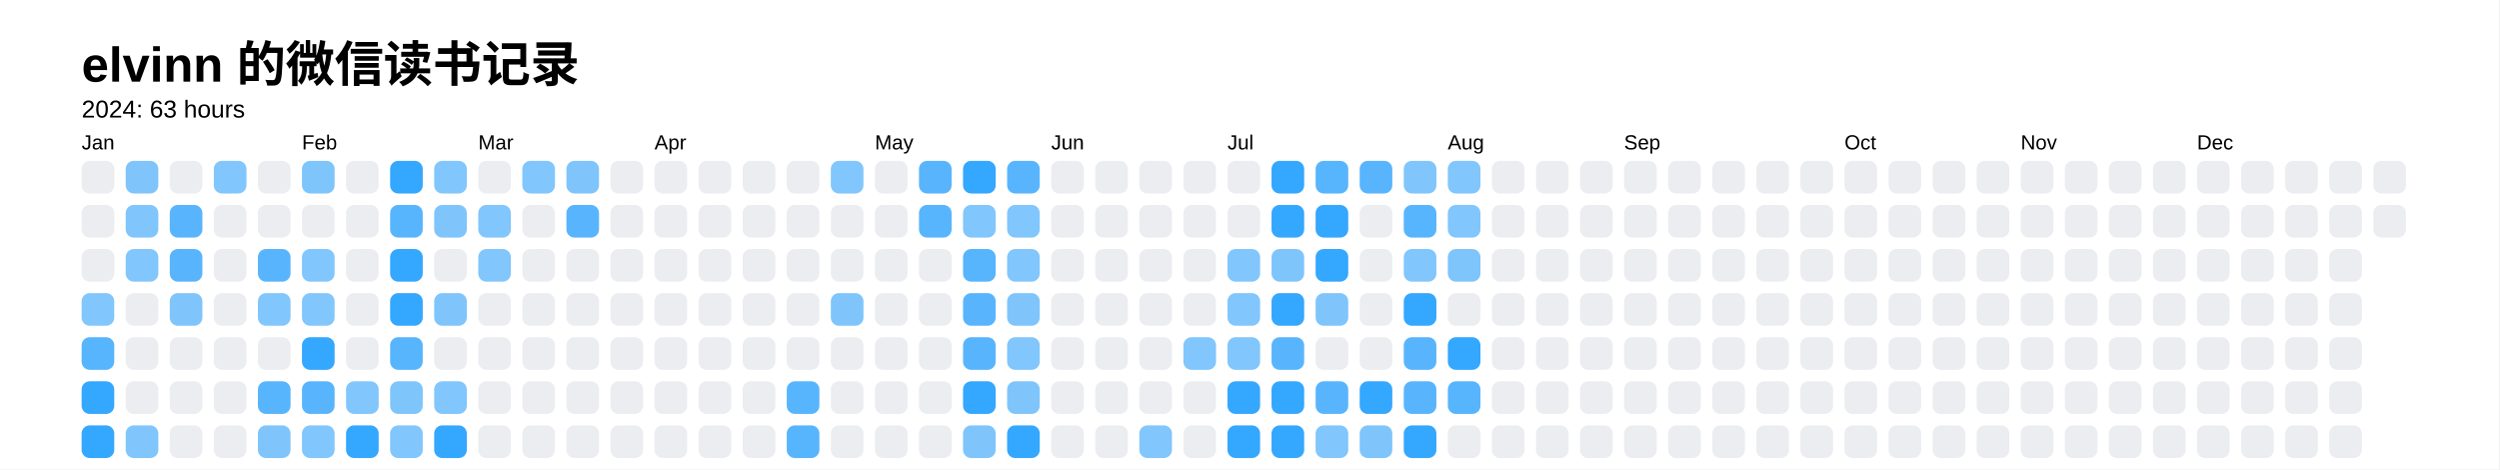
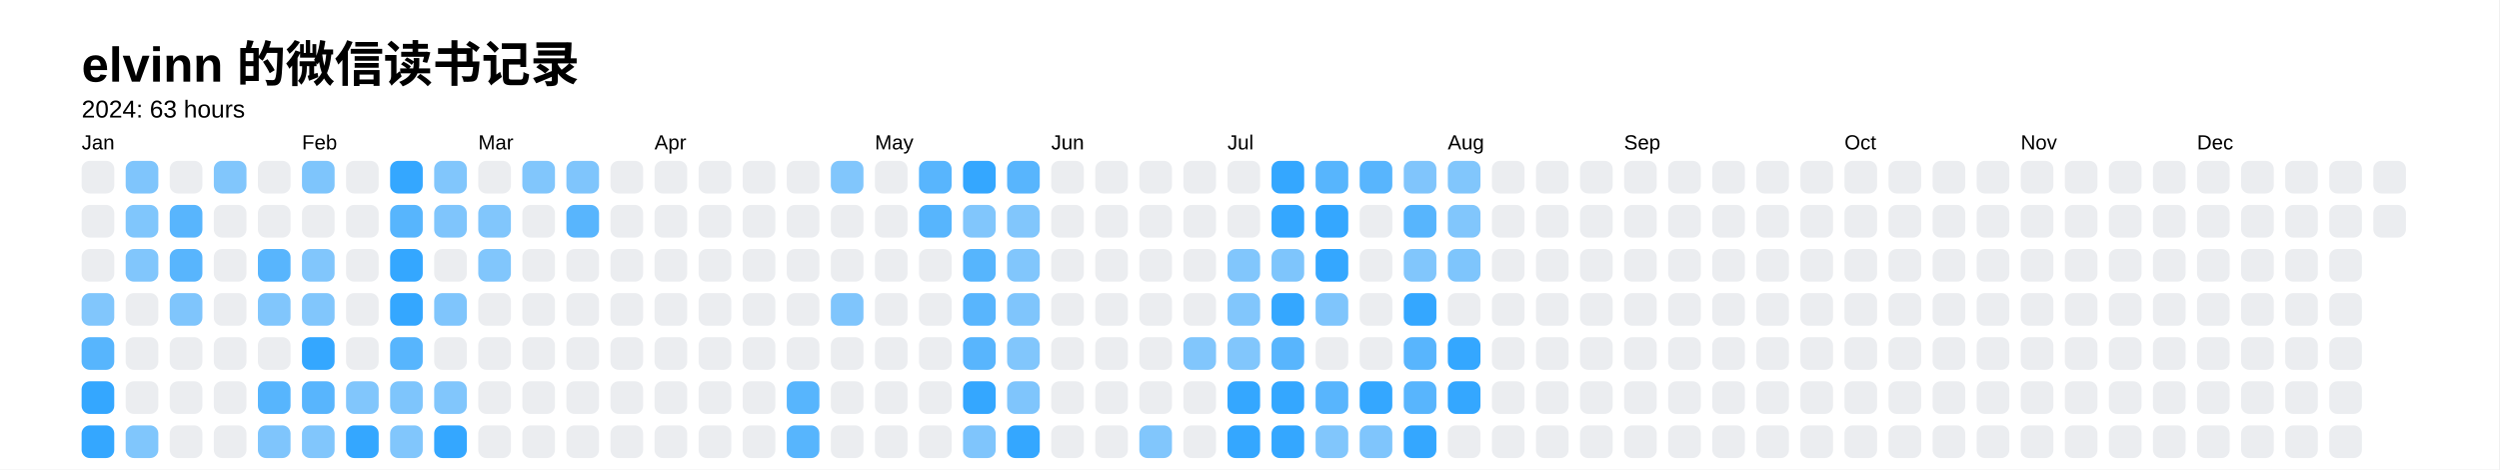
<svg xmlns="http://www.w3.org/2000/svg" baseProfile="full" height="57.5mm" version="1.1" viewBox="0,0,306.2,57.5" width="306.2mm">
  <defs />
  <rect fill="#FFFFFF" height="57.5" width="306.2" x="0" y="0" />
  <text fill="#000000" style="font-size:6px; font-family:Arial; font-weight:bold;" x="10" y="10">elvinn 的微信读书记录</text>
  <text fill="#000000" style="font-size:3px; font-family:Arial;" x="10" y="14.4">2024: 63 hours</text>
  <text fill="#000000" style="font-size:2.5px; font-family:Arial" x="10" y="18.3">Jan</text>
  <rect fill="#EBEDF0" height="4" rx="1" ry="1" width="4" x="10" y="19.7" />
  <rect fill="#EBEDF0" height="4" rx="1" ry="1" width="4" x="10" y="25.1" />
  <rect fill="#EBEDF0" height="4" rx="1" ry="1" width="4" x="10" y="30.5" />
  <rect fill="#81c6fc" height="4" rx="1" ry="1" width="4" x="10" y="35.9" />
  <rect fill="#57b5fd" height="4" rx="1" ry="1" width="4" x="10" y="41.3" />
  <rect fill="#34A7FF" height="4" rx="1" ry="1" width="4" x="10" y="46.7" />
  <rect fill="#34A7FF" height="4" rx="1" ry="1" width="4" x="10" y="52.1" />
  <rect fill="#7fc5fc" height="4" rx="1" ry="1" width="4" x="15.4" y="19.7" />
  <rect fill="#80c6fc" height="4" rx="1" ry="1" width="4" x="15.4" y="25.1" />
  <rect fill="#81c6fc" height="4" rx="1" ry="1" width="4" x="15.4" y="30.5" />
  <rect fill="#EBEDF0" height="4" rx="1" ry="1" width="4" x="15.4" y="35.9" />
  <rect fill="#EBEDF0" height="4" rx="1" ry="1" width="4" x="15.4" y="41.3" />
  <rect fill="#EBEDF0" height="4" rx="1" ry="1" width="4" x="15.4" y="46.7" />
  <rect fill="#80c6fc" height="4" rx="1" ry="1" width="4" x="15.4" y="52.1" />
  <rect fill="#EBEDF0" height="4" rx="1" ry="1" width="4" x="20.8" y="19.7" />
  <rect fill="#58b5fd" height="4" rx="1" ry="1" width="4" x="20.8" y="25.1" />
  <rect fill="#58b5fd" height="4" rx="1" ry="1" width="4" x="20.8" y="30.5" />
  <rect fill="#7fc5fc" height="4" rx="1" ry="1" width="4" x="20.8" y="35.9" />
  <rect fill="#EBEDF0" height="4" rx="1" ry="1" width="4" x="20.8" y="41.3" />
  <rect fill="#EBEDF0" height="4" rx="1" ry="1" width="4" x="20.8" y="46.7" />
  <rect fill="#EBEDF0" height="4" rx="1" ry="1" width="4" x="20.8" y="52.1" />
  <rect fill="#81c6fc" height="4" rx="1" ry="1" width="4" x="26.2" y="19.7" />
  <rect fill="#EBEDF0" height="4" rx="1" ry="1" width="4" x="26.2" y="25.1" />
  <rect fill="#EBEDF0" height="4" rx="1" ry="1" width="4" x="26.2" y="30.5" />
  <rect fill="#EBEDF0" height="4" rx="1" ry="1" width="4" x="26.2" y="35.9" />
  <rect fill="#EBEDF0" height="4" rx="1" ry="1" width="4" x="26.2" y="41.3" />
  <rect fill="#EBEDF0" height="4" rx="1" ry="1" width="4" x="26.2" y="46.7" />
  <rect fill="#EBEDF0" height="4" rx="1" ry="1" width="4" x="26.2" y="52.1" />
  <rect fill="#EBEDF0" height="4" rx="1" ry="1" width="4" x="31.6" y="19.7" />
  <rect fill="#EBEDF0" height="4" rx="1" ry="1" width="4" x="31.6" y="25.1" />
  <rect fill="#58b5fd" height="4" rx="1" ry="1" width="4" x="31.6" y="30.5" />
  <rect fill="#81c6fc" height="4" rx="1" ry="1" width="4" x="31.6" y="35.9" />
  <rect fill="#EBEDF0" height="4" rx="1" ry="1" width="4" x="31.6" y="41.3" />
  <rect fill="#57b5fd" height="4" rx="1" ry="1" width="4" x="31.6" y="46.7" />
  <rect fill="#7fc5fc" height="4" rx="1" ry="1" width="4" x="31.6" y="52.1" />
  <text fill="#000000" style="font-size:2.5px; font-family:Arial" x="37.0" y="18.3">Feb</text>
  <rect fill="#7ec5fc" height="4" rx="1" ry="1" width="4" x="37.0" y="19.7" />
  <rect fill="#EBEDF0" height="4" rx="1" ry="1" width="4" x="37.0" y="25.1" />
  <rect fill="#81c6fc" height="4" rx="1" ry="1" width="4" x="37.0" y="30.5" />
  <rect fill="#81c6fc" height="4" rx="1" ry="1" width="4" x="37.0" y="35.9" />
  <rect fill="#34A7FF" height="4" rx="1" ry="1" width="4" x="37.0" y="41.3" />
  <rect fill="#58b5fd" height="4" rx="1" ry="1" width="4" x="37.0" y="46.7" />
  <rect fill="#81c6fc" height="4" rx="1" ry="1" width="4" x="37.0" y="52.1" />
  <rect fill="#EBEDF0" height="4" rx="1" ry="1" width="4" x="42.4" y="19.7" />
  <rect fill="#EBEDF0" height="4" rx="1" ry="1" width="4" x="42.4" y="25.1" />
  <rect fill="#EBEDF0" height="4" rx="1" ry="1" width="4" x="42.4" y="30.5" />
  <rect fill="#EBEDF0" height="4" rx="1" ry="1" width="4" x="42.4" y="35.9" />
  <rect fill="#EBEDF0" height="4" rx="1" ry="1" width="4" x="42.4" y="41.3" />
  <rect fill="#81c6fc" height="4" rx="1" ry="1" width="4" x="42.4" y="46.7" />
  <rect fill="#34A7FF" height="4" rx="1" ry="1" width="4" x="42.4" y="52.1" />
  <rect fill="#34A7FF" height="4" rx="1" ry="1" width="4" x="47.8" y="19.7" />
  <rect fill="#57b5fd" height="4" rx="1" ry="1" width="4" x="47.8" y="25.1" />
  <rect fill="#34A7FF" height="4" rx="1" ry="1" width="4" x="47.8" y="30.5" />
  <rect fill="#34A7FF" height="4" rx="1" ry="1" width="4" x="47.8" y="35.9" />
  <rect fill="#57b5fd" height="4" rx="1" ry="1" width="4" x="47.8" y="41.3" />
  <rect fill="#7ec5fc" height="4" rx="1" ry="1" width="4" x="47.8" y="46.7" />
  <rect fill="#81c6fc" height="4" rx="1" ry="1" width="4" x="47.8" y="52.1" />
  <rect fill="#81c6fc" height="4" rx="1" ry="1" width="4" x="53.2" y="19.7" />
  <rect fill="#7fc5fc" height="4" rx="1" ry="1" width="4" x="53.2" y="25.1" />
  <rect fill="#EBEDF0" height="4" rx="1" ry="1" width="4" x="53.2" y="30.5" />
  <rect fill="#7fc5fc" height="4" rx="1" ry="1" width="4" x="53.2" y="35.9" />
  <rect fill="#EBEDF0" height="4" rx="1" ry="1" width="4" x="53.2" y="41.3" />
  <rect fill="#81c6fc" height="4" rx="1" ry="1" width="4" x="53.2" y="46.7" />
  <rect fill="#34A7FF" height="4" rx="1" ry="1" width="4" x="53.2" y="52.1" />
  <text fill="#000000" style="font-size:2.5px; font-family:Arial" x="58.6" y="18.3">Mar</text>
  <rect fill="#EBEDF0" height="4" rx="1" ry="1" width="4" x="58.6" y="19.7" />
  <rect fill="#81c6fc" height="4" rx="1" ry="1" width="4" x="58.6" y="25.1" />
  <rect fill="#81c6fc" height="4" rx="1" ry="1" width="4" x="58.6" y="30.5" />
  <rect fill="#EBEDF0" height="4" rx="1" ry="1" width="4" x="58.6" y="35.9" />
  <rect fill="#EBEDF0" height="4" rx="1" ry="1" width="4" x="58.6" y="41.3" />
  <rect fill="#EBEDF0" height="4" rx="1" ry="1" width="4" x="58.6" y="46.7" />
  <rect fill="#EBEDF0" height="4" rx="1" ry="1" width="4" x="58.6" y="52.1" />
  <rect fill="#81c6fc" height="4" rx="1" ry="1" width="4" x="64" y="19.7" />
  <rect fill="#EBEDF0" height="4" rx="1" ry="1" width="4" x="64" y="25.1" />
  <rect fill="#EBEDF0" height="4" rx="1" ry="1" width="4" x="64" y="30.5" />
  <rect fill="#EBEDF0" height="4" rx="1" ry="1" width="4" x="64" y="35.9" />
  <rect fill="#EBEDF0" height="4" rx="1" ry="1" width="4" x="64" y="41.3" />
  <rect fill="#EBEDF0" height="4" rx="1" ry="1" width="4" x="64" y="46.7" />
  <rect fill="#EBEDF0" height="4" rx="1" ry="1" width="4" x="64" y="52.1" />
  <rect fill="#7fc5fc" height="4" rx="1" ry="1" width="4" x="69.4" y="19.7" />
  <rect fill="#58b5fd" height="4" rx="1" ry="1" width="4" x="69.4" y="25.1" />
  <rect fill="#EBEDF0" height="4" rx="1" ry="1" width="4" x="69.4" y="30.5" />
  <rect fill="#EBEDF0" height="4" rx="1" ry="1" width="4" x="69.4" y="35.9" />
  <rect fill="#EBEDF0" height="4" rx="1" ry="1" width="4" x="69.4" y="41.3" />
  <rect fill="#EBEDF0" height="4" rx="1" ry="1" width="4" x="69.4" y="46.7" />
  <rect fill="#EBEDF0" height="4" rx="1" ry="1" width="4" x="69.4" y="52.1" />
  <rect fill="#EBEDF0" height="4" rx="1" ry="1" width="4" x="74.8" y="19.7" />
  <rect fill="#EBEDF0" height="4" rx="1" ry="1" width="4" x="74.8" y="25.1" />
  <rect fill="#EBEDF0" height="4" rx="1" ry="1" width="4" x="74.8" y="30.5" />
  <rect fill="#EBEDF0" height="4" rx="1" ry="1" width="4" x="74.8" y="35.9" />
  <rect fill="#EBEDF0" height="4" rx="1" ry="1" width="4" x="74.8" y="41.3" />
  <rect fill="#EBEDF0" height="4" rx="1" ry="1" width="4" x="74.8" y="46.7" />
  <rect fill="#EBEDF0" height="4" rx="1" ry="1" width="4" x="74.8" y="52.1" />
  <text fill="#000000" style="font-size:2.5px; font-family:Arial" x="80.2" y="18.3">Apr</text>
  <rect fill="#EBEDF0" height="4" rx="1" ry="1" width="4" x="80.2" y="19.7" />
  <rect fill="#EBEDF0" height="4" rx="1" ry="1" width="4" x="80.2" y="25.1" />
  <rect fill="#EBEDF0" height="4" rx="1" ry="1" width="4" x="80.2" y="30.5" />
  <rect fill="#EBEDF0" height="4" rx="1" ry="1" width="4" x="80.2" y="35.9" />
  <rect fill="#EBEDF0" height="4" rx="1" ry="1" width="4" x="80.2" y="41.3" />
  <rect fill="#EBEDF0" height="4" rx="1" ry="1" width="4" x="80.2" y="46.7" />
  <rect fill="#EBEDF0" height="4" rx="1" ry="1" width="4" x="80.2" y="52.1" />
  <rect fill="#EBEDF0" height="4" rx="1" ry="1" width="4" x="85.6" y="19.7" />
  <rect fill="#EBEDF0" height="4" rx="1" ry="1" width="4" x="85.6" y="25.1" />
  <rect fill="#EBEDF0" height="4" rx="1" ry="1" width="4" x="85.6" y="30.5" />
  <rect fill="#EBEDF0" height="4" rx="1" ry="1" width="4" x="85.6" y="35.9" />
  <rect fill="#EBEDF0" height="4" rx="1" ry="1" width="4" x="85.6" y="41.3" />
  <rect fill="#EBEDF0" height="4" rx="1" ry="1" width="4" x="85.6" y="46.7" />
  <rect fill="#EBEDF0" height="4" rx="1" ry="1" width="4" x="85.6" y="52.1" />
  <rect fill="#EBEDF0" height="4" rx="1" ry="1" width="4" x="91" y="19.7" />
  <rect fill="#EBEDF0" height="4" rx="1" ry="1" width="4" x="91" y="25.1" />
  <rect fill="#EBEDF0" height="4" rx="1" ry="1" width="4" x="91" y="30.5" />
  <rect fill="#EBEDF0" height="4" rx="1" ry="1" width="4" x="91" y="35.9" />
  <rect fill="#EBEDF0" height="4" rx="1" ry="1" width="4" x="91" y="41.3" />
  <rect fill="#EBEDF0" height="4" rx="1" ry="1" width="4" x="91" y="46.7" />
  <rect fill="#EBEDF0" height="4" rx="1" ry="1" width="4" x="91" y="52.1" />
  <rect fill="#EBEDF0" height="4" rx="1" ry="1" width="4" x="96.4" y="19.7" />
  <rect fill="#EBEDF0" height="4" rx="1" ry="1" width="4" x="96.4" y="25.1" />
  <rect fill="#EBEDF0" height="4" rx="1" ry="1" width="4" x="96.4" y="30.5" />
  <rect fill="#EBEDF0" height="4" rx="1" ry="1" width="4" x="96.4" y="35.9" />
  <rect fill="#EBEDF0" height="4" rx="1" ry="1" width="4" x="96.4" y="41.3" />
  <rect fill="#57b5fd" height="4" rx="1" ry="1" width="4" x="96.4" y="46.7" />
  <rect fill="#57b5fd" height="4" rx="1" ry="1" width="4" x="96.4" y="52.1" />
  <rect fill="#81c6fc" height="4" rx="1" ry="1" width="4" x="101.8" y="19.7" />
  <rect fill="#EBEDF0" height="4" rx="1" ry="1" width="4" x="101.8" y="25.1" />
  <rect fill="#EBEDF0" height="4" rx="1" ry="1" width="4" x="101.8" y="30.5" />
  <rect fill="#7fc5fc" height="4" rx="1" ry="1" width="4" x="101.8" y="35.9" />
  <rect fill="#EBEDF0" height="4" rx="1" ry="1" width="4" x="101.8" y="41.3" />
  <rect fill="#EBEDF0" height="4" rx="1" ry="1" width="4" x="101.8" y="46.7" />
  <rect fill="#EBEDF0" height="4" rx="1" ry="1" width="4" x="101.8" y="52.1" />
  <text fill="#000000" style="font-size:2.5px; font-family:Arial" x="107.2" y="18.3">May</text>
  <rect fill="#EBEDF0" height="4" rx="1" ry="1" width="4" x="107.2" y="19.7" />
  <rect fill="#EBEDF0" height="4" rx="1" ry="1" width="4" x="107.2" y="25.1" />
  <rect fill="#EBEDF0" height="4" rx="1" ry="1" width="4" x="107.2" y="30.5" />
  <rect fill="#EBEDF0" height="4" rx="1" ry="1" width="4" x="107.2" y="35.9" />
  <rect fill="#EBEDF0" height="4" rx="1" ry="1" width="4" x="107.2" y="41.3" />
  <rect fill="#EBEDF0" height="4" rx="1" ry="1" width="4" x="107.2" y="46.7" />
  <rect fill="#EBEDF0" height="4" rx="1" ry="1" width="4" x="107.2" y="52.1" />
  <rect fill="#58b5fd" height="4" rx="1" ry="1" width="4" x="112.6" y="19.7" />
  <rect fill="#57b5fd" height="4" rx="1" ry="1" width="4" x="112.6" y="25.1" />
  <rect fill="#EBEDF0" height="4" rx="1" ry="1" width="4" x="112.6" y="30.5" />
  <rect fill="#EBEDF0" height="4" rx="1" ry="1" width="4" x="112.6" y="35.9" />
  <rect fill="#EBEDF0" height="4" rx="1" ry="1" width="4" x="112.6" y="41.3" />
  <rect fill="#EBEDF0" height="4" rx="1" ry="1" width="4" x="112.6" y="46.7" />
  <rect fill="#EBEDF0" height="4" rx="1" ry="1" width="4" x="112.6" y="52.1" />
  <rect fill="#34A7FF" height="4" rx="1" ry="1" width="4" x="118" y="19.7" />
  <rect fill="#81c6fc" height="4" rx="1" ry="1" width="4" x="118" y="25.1" />
  <rect fill="#56b5fd" height="4" rx="1" ry="1" width="4" x="118" y="30.5" />
  <rect fill="#58b5fd" height="4" rx="1" ry="1" width="4" x="118" y="35.9" />
  <rect fill="#58b5fd" height="4" rx="1" ry="1" width="4" x="118" y="41.3" />
  <rect fill="#34A7FF" height="4" rx="1" ry="1" width="4" x="118" y="46.7" />
  <rect fill="#7fc5fc" height="4" rx="1" ry="1" width="4" x="118" y="52.1" />
  <rect fill="#58b5fd" height="4" rx="1" ry="1" width="4" x="123.4" y="19.7" />
  <rect fill="#81c6fc" height="4" rx="1" ry="1" width="4" x="123.4" y="25.1" />
  <rect fill="#81c6fc" height="4" rx="1" ry="1" width="4" x="123.4" y="30.5" />
  <rect fill="#7fc5fc" height="4" rx="1" ry="1" width="4" x="123.4" y="35.9" />
  <rect fill="#81c6fc" height="4" rx="1" ry="1" width="4" x="123.4" y="41.3" />
  <rect fill="#7fc5fc" height="4" rx="1" ry="1" width="4" x="123.4" y="46.7" />
  <rect fill="#34A7FF" height="4" rx="1" ry="1" width="4" x="123.4" y="52.1" />
  <text fill="#000000" style="font-size:2.5px; font-family:Arial" x="128.8" y="18.3">Jun</text>
  <rect fill="#EBEDF0" height="4" rx="1" ry="1" width="4" x="128.8" y="19.7" />
  <rect fill="#EBEDF0" height="4" rx="1" ry="1" width="4" x="128.8" y="25.1" />
  <rect fill="#EBEDF0" height="4" rx="1" ry="1" width="4" x="128.8" y="30.5" />
  <rect fill="#EBEDF0" height="4" rx="1" ry="1" width="4" x="128.8" y="35.9" />
  <rect fill="#EBEDF0" height="4" rx="1" ry="1" width="4" x="128.8" y="41.3" />
  <rect fill="#EBEDF0" height="4" rx="1" ry="1" width="4" x="128.8" y="46.7" />
  <rect fill="#EBEDF0" height="4" rx="1" ry="1" width="4" x="128.8" y="52.1" />
  <rect fill="#EBEDF0" height="4" rx="1" ry="1" width="4" x="134.2" y="19.7" />
  <rect fill="#EBEDF0" height="4" rx="1" ry="1" width="4" x="134.2" y="25.1" />
  <rect fill="#EBEDF0" height="4" rx="1" ry="1" width="4" x="134.2" y="30.5" />
  <rect fill="#EBEDF0" height="4" rx="1" ry="1" width="4" x="134.2" y="35.9" />
  <rect fill="#EBEDF0" height="4" rx="1" ry="1" width="4" x="134.2" y="41.3" />
  <rect fill="#EBEDF0" height="4" rx="1" ry="1" width="4" x="134.2" y="46.7" />
  <rect fill="#EBEDF0" height="4" rx="1" ry="1" width="4" x="134.2" y="52.1" />
  <rect fill="#EBEDF0" height="4" rx="1" ry="1" width="4" x="139.6" y="19.7" />
  <rect fill="#EBEDF0" height="4" rx="1" ry="1" width="4" x="139.6" y="25.1" />
  <rect fill="#EBEDF0" height="4" rx="1" ry="1" width="4" x="139.6" y="30.5" />
  <rect fill="#EBEDF0" height="4" rx="1" ry="1" width="4" x="139.6" y="35.9" />
  <rect fill="#EBEDF0" height="4" rx="1" ry="1" width="4" x="139.6" y="41.3" />
  <rect fill="#EBEDF0" height="4" rx="1" ry="1" width="4" x="139.6" y="46.7" />
  <rect fill="#81c6fc" height="4" rx="1" ry="1" width="4" x="139.6" y="52.1" />
  <rect fill="#EBEDF0" height="4" rx="1" ry="1" width="4" x="145" y="19.7" />
  <rect fill="#EBEDF0" height="4" rx="1" ry="1" width="4" x="145" y="25.1" />
  <rect fill="#EBEDF0" height="4" rx="1" ry="1" width="4" x="145" y="30.5" />
  <rect fill="#EBEDF0" height="4" rx="1" ry="1" width="4" x="145" y="35.9" />
  <rect fill="#81c6fc" height="4" rx="1" ry="1" width="4" x="145" y="41.3" />
  <rect fill="#EBEDF0" height="4" rx="1" ry="1" width="4" x="145" y="46.7" />
  <rect fill="#EBEDF0" height="4" rx="1" ry="1" width="4" x="145" y="52.1" />
  <text fill="#000000" style="font-size:2.5px; font-family:Arial" x="150.4" y="18.3">Jul</text>
  <rect fill="#EBEDF0" height="4" rx="1" ry="1" width="4" x="150.4" y="19.7" />
  <rect fill="#EBEDF0" height="4" rx="1" ry="1" width="4" x="150.4" y="25.1" />
  <rect fill="#81c6fc" height="4" rx="1" ry="1" width="4" x="150.4" y="30.5" />
  <rect fill="#81c6fc" height="4" rx="1" ry="1" width="4" x="150.4" y="35.9" />
  <rect fill="#81c6fc" height="4" rx="1" ry="1" width="4" x="150.4" y="41.3" />
  <rect fill="#34A7FF" height="4" rx="1" ry="1" width="4" x="150.4" y="46.7" />
  <rect fill="#34A7FF" height="4" rx="1" ry="1" width="4" x="150.4" y="52.1" />
  <rect fill="#34A7FF" height="4" rx="1" ry="1" width="4" x="155.8" y="19.7" />
  <rect fill="#34A7FF" height="4" rx="1" ry="1" width="4" x="155.8" y="25.1" />
  <rect fill="#7ec5fc" height="4" rx="1" ry="1" width="4" x="155.8" y="30.5" />
  <rect fill="#34A7FF" height="4" rx="1" ry="1" width="4" x="155.8" y="35.9" />
  <rect fill="#58b5fd" height="4" rx="1" ry="1" width="4" x="155.8" y="41.3" />
  <rect fill="#34A7FF" height="4" rx="1" ry="1" width="4" x="155.8" y="46.7" />
  <rect fill="#34A7FF" height="4" rx="1" ry="1" width="4" x="155.8" y="52.1" />
  <rect fill="#57b5fd" height="4" rx="1" ry="1" width="4" x="161.2" y="19.7" />
  <rect fill="#34A7FF" height="4" rx="1" ry="1" width="4" x="161.2" y="25.1" />
  <rect fill="#34A7FF" height="4" rx="1" ry="1" width="4" x="161.2" y="30.5" />
  <rect fill="#7fc5fc" height="4" rx="1" ry="1" width="4" x="161.2" y="35.9" />
  <rect fill="#EBEDF0" height="4" rx="1" ry="1" width="4" x="161.2" y="41.3" />
  <rect fill="#58b5fd" height="4" rx="1" ry="1" width="4" x="161.2" y="46.7" />
  <rect fill="#81c6fc" height="4" rx="1" ry="1" width="4" x="161.2" y="52.1" />
  <rect fill="#58b5fd" height="4" rx="1" ry="1" width="4" x="166.6" y="19.7" />
  <rect fill="#EBEDF0" height="4" rx="1" ry="1" width="4" x="166.6" y="25.1" />
  <rect fill="#EBEDF0" height="4" rx="1" ry="1" width="4" x="166.6" y="30.5" />
  <rect fill="#EBEDF0" height="4" rx="1" ry="1" width="4" x="166.6" y="35.9" />
  <rect fill="#EBEDF0" height="4" rx="1" ry="1" width="4" x="166.6" y="41.3" />
  <rect fill="#34A7FF" height="4" rx="1" ry="1" width="4" x="166.6" y="46.7" />
  <rect fill="#7fc5fc" height="4" rx="1" ry="1" width="4" x="166.6" y="52.1" />
  <rect fill="#80c5fc" height="4" rx="1" ry="1" width="4" x="172" y="19.7" />
  <rect fill="#57b5fd" height="4" rx="1" ry="1" width="4" x="172" y="25.1" />
  <rect fill="#81c6fc" height="4" rx="1" ry="1" width="4" x="172" y="30.5" />
  <rect fill="#34A7FF" height="4" rx="1" ry="1" width="4" x="172" y="35.9" />
  <rect fill="#58b5fd" height="4" rx="1" ry="1" width="4" x="172" y="41.3" />
  <rect fill="#58b5fd" height="4" rx="1" ry="1" width="4" x="172" y="46.7" />
  <rect fill="#34A7FF" height="4" rx="1" ry="1" width="4" x="172" y="52.1" />
  <text fill="#000000" style="font-size:2.5px; font-family:Arial" x="177.4" y="18.3">Aug</text>
  <rect fill="#81c6fc" height="4" rx="1" ry="1" width="4" x="177.4" y="19.7" />
  <rect fill="#81c6fc" height="4" rx="1" ry="1" width="4" x="177.4" y="25.1" />
  <rect fill="#7ec5fc" height="4" rx="1" ry="1" width="4" x="177.4" y="30.5" />
  <rect fill="#EBEDF0" height="4" rx="1" ry="1" width="4" x="177.4" y="35.9" />
  <rect fill="#34A7FF" height="4" rx="1" ry="1" width="4" x="177.4" y="41.3" />
-   <rect fill="#57b5fd" height="4" rx="1" ry="1" width="4" x="177.4" y="46.7" />
+   <rect fill="#34A7FF" height="4" rx="1" ry="1" width="4" x="177.4" y="46.7" />
  <rect fill="#EBEDF0" height="4" rx="1" ry="1" width="4" x="177.4" y="52.1" />
  <rect fill="#EBEDF0" height="4" rx="1" ry="1" width="4" x="182.8" y="19.7" />
  <rect fill="#EBEDF0" height="4" rx="1" ry="1" width="4" x="182.8" y="25.1" />
  <rect fill="#EBEDF0" height="4" rx="1" ry="1" width="4" x="182.8" y="30.5" />
  <rect fill="#EBEDF0" height="4" rx="1" ry="1" width="4" x="182.8" y="35.9" />
  <rect fill="#EBEDF0" height="4" rx="1" ry="1" width="4" x="182.8" y="41.3" />
  <rect fill="#EBEDF0" height="4" rx="1" ry="1" width="4" x="182.8" y="46.7" />
  <rect fill="#EBEDF0" height="4" rx="1" ry="1" width="4" x="182.8" y="52.1" />
  <rect fill="#EBEDF0" height="4" rx="1" ry="1" width="4" x="188.2" y="19.7" />
  <rect fill="#EBEDF0" height="4" rx="1" ry="1" width="4" x="188.2" y="25.1" />
  <rect fill="#EBEDF0" height="4" rx="1" ry="1" width="4" x="188.2" y="30.5" />
  <rect fill="#EBEDF0" height="4" rx="1" ry="1" width="4" x="188.2" y="35.9" />
  <rect fill="#EBEDF0" height="4" rx="1" ry="1" width="4" x="188.2" y="41.3" />
  <rect fill="#EBEDF0" height="4" rx="1" ry="1" width="4" x="188.2" y="46.7" />
  <rect fill="#EBEDF0" height="4" rx="1" ry="1" width="4" x="188.2" y="52.1" />
  <rect fill="#EBEDF0" height="4" rx="1" ry="1" width="4" x="193.6" y="19.7" />
  <rect fill="#EBEDF0" height="4" rx="1" ry="1" width="4" x="193.6" y="25.1" />
  <rect fill="#EBEDF0" height="4" rx="1" ry="1" width="4" x="193.6" y="30.5" />
  <rect fill="#EBEDF0" height="4" rx="1" ry="1" width="4" x="193.6" y="35.9" />
  <rect fill="#EBEDF0" height="4" rx="1" ry="1" width="4" x="193.6" y="41.3" />
  <rect fill="#EBEDF0" height="4" rx="1" ry="1" width="4" x="193.6" y="46.7" />
  <rect fill="#EBEDF0" height="4" rx="1" ry="1" width="4" x="193.6" y="52.1" />
  <text fill="#000000" style="font-size:2.5px; font-family:Arial" x="199" y="18.3">Sep</text>
  <rect fill="#EBEDF0" height="4" rx="1" ry="1" width="4" x="199" y="19.7" />
  <rect fill="#EBEDF0" height="4" rx="1" ry="1" width="4" x="199" y="25.1" />
  <rect fill="#EBEDF0" height="4" rx="1" ry="1" width="4" x="199" y="30.5" />
  <rect fill="#EBEDF0" height="4" rx="1" ry="1" width="4" x="199" y="35.9" />
  <rect fill="#EBEDF0" height="4" rx="1" ry="1" width="4" x="199" y="41.3" />
  <rect fill="#EBEDF0" height="4" rx="1" ry="1" width="4" x="199" y="46.7" />
  <rect fill="#EBEDF0" height="4" rx="1" ry="1" width="4" x="199" y="52.1" />
  <rect fill="#EBEDF0" height="4" rx="1" ry="1" width="4" x="204.4" y="19.7" />
  <rect fill="#EBEDF0" height="4" rx="1" ry="1" width="4" x="204.4" y="25.1" />
  <rect fill="#EBEDF0" height="4" rx="1" ry="1" width="4" x="204.4" y="30.5" />
  <rect fill="#EBEDF0" height="4" rx="1" ry="1" width="4" x="204.4" y="35.9" />
  <rect fill="#EBEDF0" height="4" rx="1" ry="1" width="4" x="204.4" y="41.3" />
  <rect fill="#EBEDF0" height="4" rx="1" ry="1" width="4" x="204.4" y="46.7" />
  <rect fill="#EBEDF0" height="4" rx="1" ry="1" width="4" x="204.4" y="52.1" />
  <rect fill="#EBEDF0" height="4" rx="1" ry="1" width="4" x="209.8" y="19.7" />
  <rect fill="#EBEDF0" height="4" rx="1" ry="1" width="4" x="209.8" y="25.1" />
  <rect fill="#EBEDF0" height="4" rx="1" ry="1" width="4" x="209.8" y="30.5" />
  <rect fill="#EBEDF0" height="4" rx="1" ry="1" width="4" x="209.8" y="35.9" />
  <rect fill="#EBEDF0" height="4" rx="1" ry="1" width="4" x="209.8" y="41.3" />
  <rect fill="#EBEDF0" height="4" rx="1" ry="1" width="4" x="209.8" y="46.7" />
  <rect fill="#EBEDF0" height="4" rx="1" ry="1" width="4" x="209.8" y="52.1" />
  <rect fill="#EBEDF0" height="4" rx="1" ry="1" width="4" x="215.2" y="19.7" />
  <rect fill="#EBEDF0" height="4" rx="1" ry="1" width="4" x="215.2" y="25.1" />
  <rect fill="#EBEDF0" height="4" rx="1" ry="1" width="4" x="215.2" y="30.5" />
  <rect fill="#EBEDF0" height="4" rx="1" ry="1" width="4" x="215.2" y="35.9" />
  <rect fill="#EBEDF0" height="4" rx="1" ry="1" width="4" x="215.2" y="41.3" />
  <rect fill="#EBEDF0" height="4" rx="1" ry="1" width="4" x="215.2" y="46.7" />
  <rect fill="#EBEDF0" height="4" rx="1" ry="1" width="4" x="215.2" y="52.1" />
  <rect fill="#EBEDF0" height="4" rx="1" ry="1" width="4" x="220.6" y="19.7" />
  <rect fill="#EBEDF0" height="4" rx="1" ry="1" width="4" x="220.6" y="25.1" />
  <rect fill="#EBEDF0" height="4" rx="1" ry="1" width="4" x="220.6" y="30.5" />
  <rect fill="#EBEDF0" height="4" rx="1" ry="1" width="4" x="220.6" y="35.9" />
  <rect fill="#EBEDF0" height="4" rx="1" ry="1" width="4" x="220.6" y="41.3" />
  <rect fill="#EBEDF0" height="4" rx="1" ry="1" width="4" x="220.6" y="46.7" />
  <rect fill="#EBEDF0" height="4" rx="1" ry="1" width="4" x="220.6" y="52.1" />
  <text fill="#000000" style="font-size:2.5px; font-family:Arial" x="226" y="18.3">Oct</text>
  <rect fill="#EBEDF0" height="4" rx="1" ry="1" width="4" x="226" y="19.7" />
  <rect fill="#EBEDF0" height="4" rx="1" ry="1" width="4" x="226" y="25.1" />
  <rect fill="#EBEDF0" height="4" rx="1" ry="1" width="4" x="226" y="30.5" />
  <rect fill="#EBEDF0" height="4" rx="1" ry="1" width="4" x="226" y="35.9" />
  <rect fill="#EBEDF0" height="4" rx="1" ry="1" width="4" x="226" y="41.3" />
  <rect fill="#EBEDF0" height="4" rx="1" ry="1" width="4" x="226" y="46.7" />
  <rect fill="#EBEDF0" height="4" rx="1" ry="1" width="4" x="226" y="52.1" />
  <rect fill="#EBEDF0" height="4" rx="1" ry="1" width="4" x="231.4" y="19.7" />
  <rect fill="#EBEDF0" height="4" rx="1" ry="1" width="4" x="231.4" y="25.1" />
  <rect fill="#EBEDF0" height="4" rx="1" ry="1" width="4" x="231.4" y="30.5" />
  <rect fill="#EBEDF0" height="4" rx="1" ry="1" width="4" x="231.4" y="35.9" />
  <rect fill="#EBEDF0" height="4" rx="1" ry="1" width="4" x="231.4" y="41.3" />
  <rect fill="#EBEDF0" height="4" rx="1" ry="1" width="4" x="231.4" y="46.7" />
  <rect fill="#EBEDF0" height="4" rx="1" ry="1" width="4" x="231.4" y="52.1" />
  <rect fill="#EBEDF0" height="4" rx="1" ry="1" width="4" x="236.8" y="19.7" />
  <rect fill="#EBEDF0" height="4" rx="1" ry="1" width="4" x="236.8" y="25.1" />
  <rect fill="#EBEDF0" height="4" rx="1" ry="1" width="4" x="236.8" y="30.5" />
  <rect fill="#EBEDF0" height="4" rx="1" ry="1" width="4" x="236.8" y="35.9" />
  <rect fill="#EBEDF0" height="4" rx="1" ry="1" width="4" x="236.8" y="41.3" />
  <rect fill="#EBEDF0" height="4" rx="1" ry="1" width="4" x="236.8" y="46.7" />
  <rect fill="#EBEDF0" height="4" rx="1" ry="1" width="4" x="236.8" y="52.1" />
  <rect fill="#EBEDF0" height="4" rx="1" ry="1" width="4" x="242.2" y="19.7" />
  <rect fill="#EBEDF0" height="4" rx="1" ry="1" width="4" x="242.2" y="25.1" />
  <rect fill="#EBEDF0" height="4" rx="1" ry="1" width="4" x="242.2" y="30.5" />
  <rect fill="#EBEDF0" height="4" rx="1" ry="1" width="4" x="242.2" y="35.9" />
  <rect fill="#EBEDF0" height="4" rx="1" ry="1" width="4" x="242.2" y="41.3" />
  <rect fill="#EBEDF0" height="4" rx="1" ry="1" width="4" x="242.2" y="46.7" />
  <rect fill="#EBEDF0" height="4" rx="1" ry="1" width="4" x="242.2" y="52.1" />
  <text fill="#000000" style="font-size:2.5px; font-family:Arial" x="247.6" y="18.3">Nov</text>
  <rect fill="#EBEDF0" height="4" rx="1" ry="1" width="4" x="247.6" y="19.7" />
  <rect fill="#EBEDF0" height="4" rx="1" ry="1" width="4" x="247.6" y="25.1" />
  <rect fill="#EBEDF0" height="4" rx="1" ry="1" width="4" x="247.6" y="30.5" />
  <rect fill="#EBEDF0" height="4" rx="1" ry="1" width="4" x="247.6" y="35.9" />
  <rect fill="#EBEDF0" height="4" rx="1" ry="1" width="4" x="247.6" y="41.3" />
  <rect fill="#EBEDF0" height="4" rx="1" ry="1" width="4" x="247.6" y="46.7" />
  <rect fill="#EBEDF0" height="4" rx="1" ry="1" width="4" x="247.6" y="52.1" />
  <rect fill="#EBEDF0" height="4" rx="1" ry="1" width="4" x="253" y="19.7" />
  <rect fill="#EBEDF0" height="4" rx="1" ry="1" width="4" x="253" y="25.1" />
  <rect fill="#EBEDF0" height="4" rx="1" ry="1" width="4" x="253" y="30.5" />
  <rect fill="#EBEDF0" height="4" rx="1" ry="1" width="4" x="253" y="35.9" />
  <rect fill="#EBEDF0" height="4" rx="1" ry="1" width="4" x="253" y="41.3" />
  <rect fill="#EBEDF0" height="4" rx="1" ry="1" width="4" x="253" y="46.7" />
  <rect fill="#EBEDF0" height="4" rx="1" ry="1" width="4" x="253" y="52.1" />
  <rect fill="#EBEDF0" height="4" rx="1" ry="1" width="4" x="258.4" y="19.7" />
  <rect fill="#EBEDF0" height="4" rx="1" ry="1" width="4" x="258.4" y="25.1" />
  <rect fill="#EBEDF0" height="4" rx="1" ry="1" width="4" x="258.4" y="30.5" />
  <rect fill="#EBEDF0" height="4" rx="1" ry="1" width="4" x="258.4" y="35.9" />
  <rect fill="#EBEDF0" height="4" rx="1" ry="1" width="4" x="258.4" y="41.3" />
  <rect fill="#EBEDF0" height="4" rx="1" ry="1" width="4" x="258.4" y="46.7" />
  <rect fill="#EBEDF0" height="4" rx="1" ry="1" width="4" x="258.4" y="52.1" />
  <rect fill="#EBEDF0" height="4" rx="1" ry="1" width="4" x="263.8" y="19.7" />
  <rect fill="#EBEDF0" height="4" rx="1" ry="1" width="4" x="263.8" y="25.1" />
  <rect fill="#EBEDF0" height="4" rx="1" ry="1" width="4" x="263.8" y="30.5" />
  <rect fill="#EBEDF0" height="4" rx="1" ry="1" width="4" x="263.8" y="35.9" />
  <rect fill="#EBEDF0" height="4" rx="1" ry="1" width="4" x="263.8" y="41.3" />
  <rect fill="#EBEDF0" height="4" rx="1" ry="1" width="4" x="263.8" y="46.7" />
  <rect fill="#EBEDF0" height="4" rx="1" ry="1" width="4" x="263.8" y="52.1" />
  <text fill="#000000" style="font-size:2.5px; font-family:Arial" x="269.2" y="18.3">Dec</text>
  <rect fill="#EBEDF0" height="4" rx="1" ry="1" width="4" x="269.2" y="19.7" />
  <rect fill="#EBEDF0" height="4" rx="1" ry="1" width="4" x="269.2" y="25.1" />
  <rect fill="#EBEDF0" height="4" rx="1" ry="1" width="4" x="269.2" y="30.5" />
  <rect fill="#EBEDF0" height="4" rx="1" ry="1" width="4" x="269.2" y="35.9" />
  <rect fill="#EBEDF0" height="4" rx="1" ry="1" width="4" x="269.2" y="41.3" />
  <rect fill="#EBEDF0" height="4" rx="1" ry="1" width="4" x="269.2" y="46.7" />
  <rect fill="#EBEDF0" height="4" rx="1" ry="1" width="4" x="269.2" y="52.1" />
  <rect fill="#EBEDF0" height="4" rx="1" ry="1" width="4" x="274.6" y="19.7" />
  <rect fill="#EBEDF0" height="4" rx="1" ry="1" width="4" x="274.6" y="25.1" />
  <rect fill="#EBEDF0" height="4" rx="1" ry="1" width="4" x="274.6" y="30.5" />
  <rect fill="#EBEDF0" height="4" rx="1" ry="1" width="4" x="274.6" y="35.9" />
  <rect fill="#EBEDF0" height="4" rx="1" ry="1" width="4" x="274.6" y="41.3" />
  <rect fill="#EBEDF0" height="4" rx="1" ry="1" width="4" x="274.6" y="46.7" />
  <rect fill="#EBEDF0" height="4" rx="1" ry="1" width="4" x="274.6" y="52.1" />
  <rect fill="#EBEDF0" height="4" rx="1" ry="1" width="4" x="280" y="19.7" />
  <rect fill="#EBEDF0" height="4" rx="1" ry="1" width="4" x="280" y="25.1" />
  <rect fill="#EBEDF0" height="4" rx="1" ry="1" width="4" x="280" y="30.5" />
  <rect fill="#EBEDF0" height="4" rx="1" ry="1" width="4" x="280" y="35.9" />
  <rect fill="#EBEDF0" height="4" rx="1" ry="1" width="4" x="280" y="41.3" />
  <rect fill="#EBEDF0" height="4" rx="1" ry="1" width="4" x="280" y="46.7" />
  <rect fill="#EBEDF0" height="4" rx="1" ry="1" width="4" x="280" y="52.1" />
  <rect fill="#EBEDF0" height="4" rx="1" ry="1" width="4" x="285.4" y="19.7" />
  <rect fill="#EBEDF0" height="4" rx="1" ry="1" width="4" x="285.4" y="25.1" />
  <rect fill="#EBEDF0" height="4" rx="1" ry="1" width="4" x="285.4" y="30.5" />
  <rect fill="#EBEDF0" height="4" rx="1" ry="1" width="4" x="285.4" y="35.9" />
  <rect fill="#EBEDF0" height="4" rx="1" ry="1" width="4" x="285.4" y="41.3" />
  <rect fill="#EBEDF0" height="4" rx="1" ry="1" width="4" x="285.4" y="46.7" />
  <rect fill="#EBEDF0" height="4" rx="1" ry="1" width="4" x="285.4" y="52.1" />
  <rect fill="#EBEDF0" height="4" rx="1" ry="1" width="4" x="290.8" y="19.7" />
  <rect fill="#EBEDF0" height="4" rx="1" ry="1" width="4" x="290.8" y="25.1" />
</svg>
